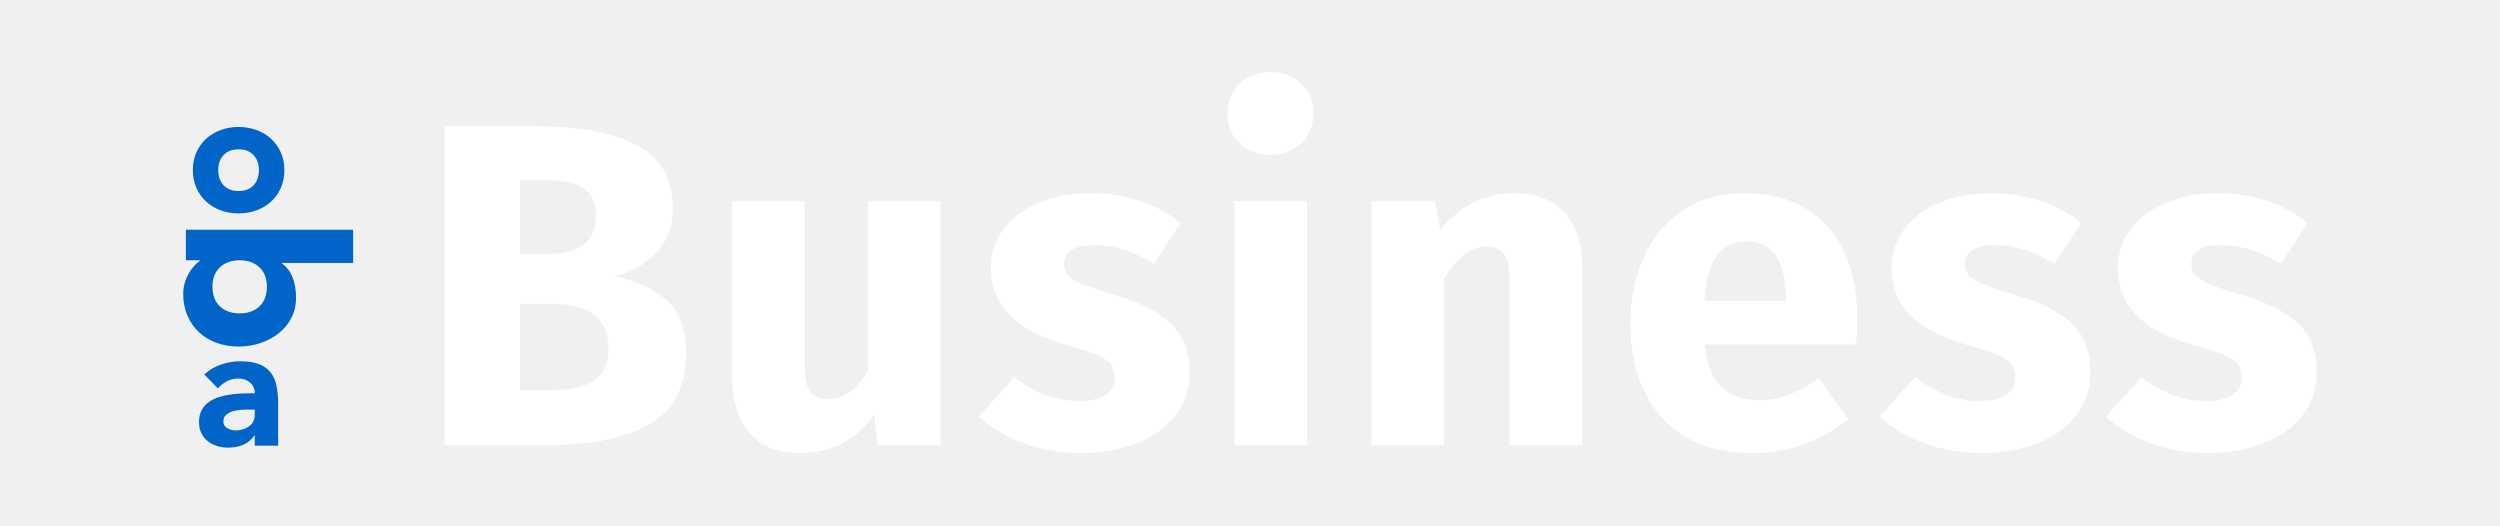
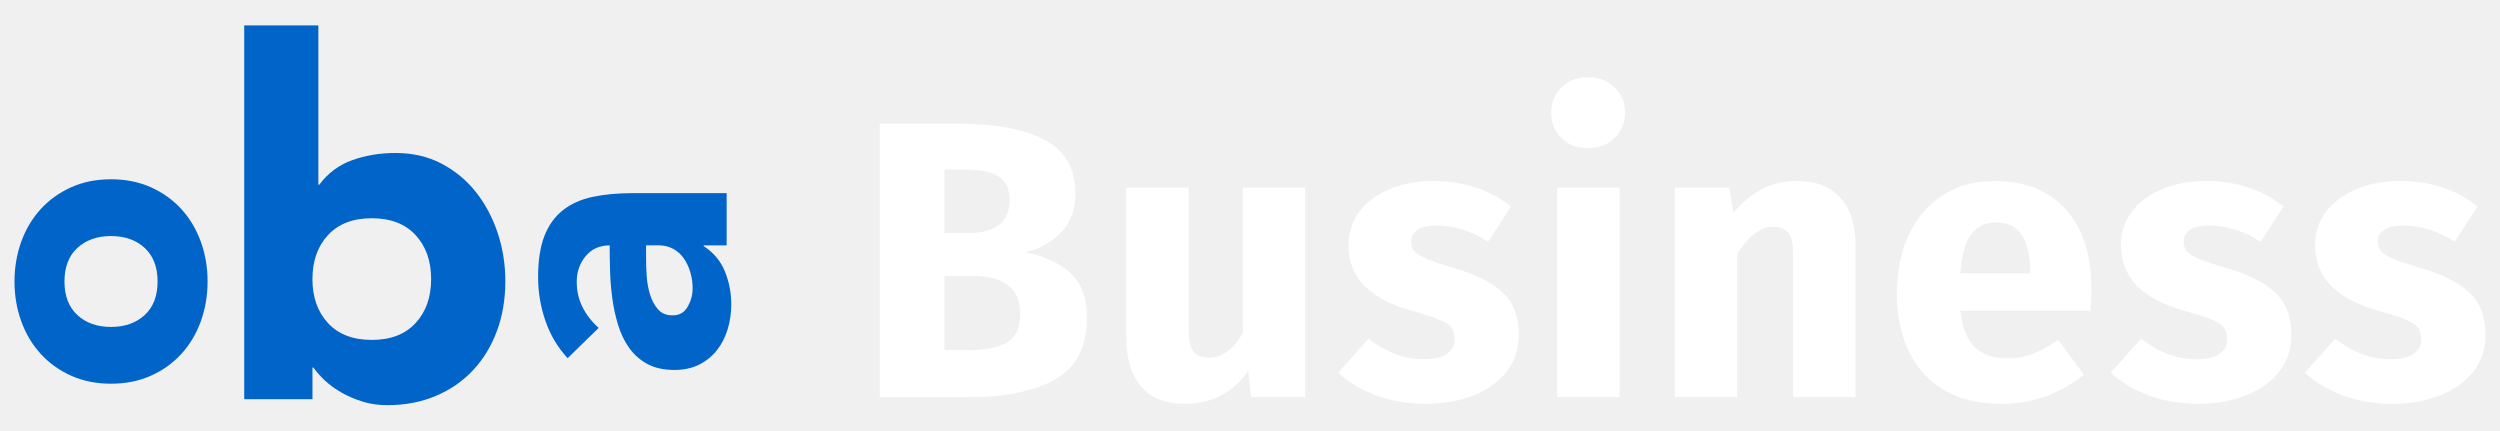
- <svg xmlns="http://www.w3.org/2000/svg" id="a" viewBox="0 0 638 134">
+ <svg xmlns="http://www.w3.org/2000/svg" id="a" viewBox="0 0 778 134">
  <defs>
    <style>.b{fill:#0064c8;}.c{fill:#fff;}</style>
  </defs>
  <g>
-     <path class="c" d="M169.98,76.51c3.41,2.98,5.11,7.44,5.11,13.38,0,8.69-3.11,14.81-9.33,18.37-6.22,3.56-14.93,5.34-26.12,5.34h-26.18V32.25h23.01c11.43,0,20.15,1.62,26.18,4.87,6.03,3.25,9.04,8.55,9.04,15.91,0,4.77-1.43,8.63-4.28,11.56-2.86,2.93-6.4,4.91-10.62,5.93,5.4,1.02,9.8,3.01,13.21,5.99Zm-37.27-30.64v18.9h7.16c8.14,0,12.21-3.29,12.21-9.86,0-3.29-1.1-5.61-3.29-6.98-2.19-1.37-5.67-2.05-10.45-2.05h-5.63Zm18.61,51.48c2.62-1.53,3.93-4.36,3.93-8.51,0-7.51-4.7-11.27-14.09-11.27h-8.45v22.07h7.04c5.09,0,8.94-.76,11.56-2.29Z" />
-     <path class="c" d="M240,113.61h-16.08l-.82-7.87c-4.54,6.57-10.84,9.86-18.9,9.86-5.71,0-10.04-1.72-12.97-5.17s-4.4-8.26-4.4-14.44V51.27h18.55v42.38c0,3.05,.49,5.19,1.47,6.4,.98,1.21,2.48,1.82,4.52,1.82,3.91,0,7.28-2.42,10.1-7.28V51.27h18.55v62.34Z" />
-     <path class="c" d="M290.95,51.27c3.91,1.33,7.36,3.21,10.33,5.63l-6.81,10.45c-5.09-3.21-10.21-4.81-15.38-4.81-2.43,0-4.29,.41-5.58,1.23-1.29,.82-1.94,1.98-1.94,3.46,0,1.17,.29,2.13,.88,2.88,.59,.74,1.78,1.51,3.58,2.29,1.8,.78,4.58,1.72,8.33,2.82,6.5,1.88,11.33,4.33,14.5,7.34,3.17,3.01,4.75,7.18,4.75,12.5,0,4.23-1.21,7.88-3.64,10.98-2.43,3.09-5.75,5.46-9.98,7.1-4.23,1.64-8.92,2.47-14.09,2.47s-10.12-.82-14.62-2.47c-4.5-1.64-8.32-3.91-11.45-6.81l9.04-10.1c5.24,4.07,10.76,6.11,16.55,6.11,2.82,0,5.03-.51,6.63-1.53,1.6-1.02,2.41-2.46,2.41-4.34,0-1.48-.31-2.66-.94-3.52-.63-.86-1.84-1.66-3.64-2.41-1.8-.74-4.66-1.66-8.57-2.76-6.18-1.8-10.8-4.3-13.85-7.51-3.05-3.21-4.58-7.2-4.58-11.97,0-3.6,1.04-6.83,3.11-9.68,2.07-2.86,5.05-5.12,8.92-6.81,3.87-1.68,8.35-2.52,13.44-2.52,4.46,0,8.65,.67,12.56,2Z" />
-     <path class="c" d="M332.1,21.39c2.07,2,3.11,4.52,3.11,7.57s-1.04,5.58-3.11,7.57c-2.08,2-4.72,2.99-7.92,2.99s-5.83-1-7.87-2.99c-2.04-2-3.05-4.52-3.05-7.57s1.02-5.58,3.05-7.57c2.03-2,4.66-2.99,7.87-2.99s5.85,1,7.92,2.99Zm1.47,29.88v62.34h-18.55V51.27h18.55Z" />
-     <path class="c" d="M399.19,54.2c3.05,3.29,4.58,7.91,4.58,13.85v45.55h-18.55v-42.38c0-3.13-.49-5.3-1.47-6.52-.98-1.21-2.45-1.82-4.4-1.82-3.76,0-7.36,2.7-10.8,8.1v42.61h-18.55V51.27h16.2l1.29,7.4c2.66-3.13,5.54-5.48,8.63-7.04,3.09-1.56,6.55-2.35,10.39-2.35,5.4,0,9.63,1.64,12.68,4.93Z" />
-     <path class="c" d="M473.61,87.9h-38.62c.62,5.24,2.11,8.92,4.46,11.04,2.35,2.11,5.59,3.17,9.74,3.17,2.5,0,4.93-.45,7.28-1.35,2.35-.9,4.89-2.29,7.63-4.17l7.63,10.33c-7.28,5.79-15.38,8.69-24.3,8.69-10.1,0-17.84-2.97-23.24-8.92-5.4-5.95-8.1-13.93-8.1-23.95,0-6.34,1.13-12.03,3.4-17.08,2.27-5.05,5.59-9.04,9.98-11.97,4.38-2.93,9.63-4.4,15.73-4.4,9,0,16.04,2.82,21.13,8.45,5.09,5.64,7.63,13.46,7.63,23.48,0,2.58-.12,4.81-.35,6.69Zm-17.84-11.98c-.16-9.55-3.52-14.32-10.1-14.32-3.21,0-5.69,1.17-7.45,3.52-1.76,2.35-2.84,6.22-3.23,11.62h20.78v-.82Z" />
-     <path class="c" d="M520.81,51.27c3.91,1.33,7.36,3.21,10.33,5.63l-6.81,10.45c-5.09-3.21-10.21-4.81-15.38-4.81-2.43,0-4.29,.41-5.58,1.23-1.29,.82-1.94,1.98-1.94,3.46,0,1.17,.29,2.13,.88,2.88,.59,.74,1.78,1.51,3.58,2.29,1.8,.78,4.58,1.72,8.33,2.82,6.5,1.88,11.33,4.33,14.5,7.34,3.17,3.01,4.75,7.18,4.75,12.5,0,4.23-1.21,7.88-3.64,10.98-2.43,3.09-5.75,5.46-9.98,7.1-4.23,1.64-8.92,2.47-14.09,2.47s-10.12-.82-14.62-2.47c-4.5-1.64-8.32-3.91-11.45-6.81l9.04-10.1c5.24,4.07,10.76,6.11,16.55,6.11,2.82,0,5.03-.51,6.63-1.53,1.6-1.02,2.41-2.46,2.41-4.34,0-1.48-.31-2.66-.94-3.52-.63-.86-1.84-1.66-3.64-2.41-1.8-.74-4.66-1.66-8.57-2.76-6.18-1.8-10.8-4.3-13.85-7.51-3.05-3.21-4.58-7.2-4.58-11.97,0-3.6,1.04-6.83,3.11-9.68,2.07-2.86,5.05-5.12,8.92-6.81,3.87-1.68,8.35-2.52,13.44-2.52,4.46,0,8.65,.67,12.56,2Z" />
-     <path class="c" d="M578.56,51.27c3.91,1.33,7.36,3.21,10.33,5.63l-6.81,10.45c-5.09-3.21-10.21-4.81-15.38-4.81-2.43,0-4.29,.41-5.58,1.23-1.29,.82-1.94,1.98-1.94,3.46,0,1.17,.29,2.13,.88,2.88,.59,.74,1.78,1.51,3.58,2.29,1.8,.78,4.58,1.72,8.33,2.82,6.5,1.88,11.33,4.33,14.5,7.34,3.17,3.01,4.75,7.18,4.75,12.5,0,4.23-1.21,7.88-3.64,10.98-2.43,3.09-5.75,5.46-9.98,7.1-4.23,1.64-8.92,2.47-14.09,2.47s-10.12-.82-14.62-2.47c-4.5-1.64-8.32-3.91-11.45-6.81l9.04-10.1c5.24,4.07,10.76,6.11,16.55,6.11,2.82,0,5.03-.51,6.63-1.53,1.6-1.02,2.41-2.46,2.41-4.34,0-1.48-.31-2.66-.94-3.52-.63-.86-1.84-1.66-3.64-2.41-1.8-.74-4.66-1.66-8.57-2.76-6.18-1.8-10.8-4.3-13.85-7.51-3.05-3.21-4.58-7.2-4.58-11.97,0-3.6,1.04-6.83,3.11-9.68,2.07-2.86,5.05-5.12,8.92-6.81,3.87-1.68,8.35-2.52,13.44-2.52,4.46,0,8.65,.67,12.56,2Z" />
+     <path class="c" d="M332.9,84.79c3.56,3.11,5.34,7.78,5.34,14,0,9.09-3.25,15.49-9.76,19.22-6.51,3.73-15.62,5.59-27.32,5.59h-27.38V38.5h24.07c11.95,0,21.08,1.7,27.38,5.09,6.3,3.4,9.45,8.94,9.45,16.64,0,4.99-1.49,9.03-4.48,12.09-2.99,3.07-6.69,5.14-11.11,6.2,5.65,1.07,10.25,3.15,13.81,6.26Zm-38.98-32.05v19.77h7.49c8.51,0,12.77-3.44,12.77-10.31,0-3.44-1.15-5.87-3.44-7.31-2.29-1.43-5.94-2.15-10.93-2.15h-5.89Zm19.46,53.84c2.74-1.6,4.11-4.56,4.11-8.9,0-7.86-4.91-11.79-14.73-11.79h-8.84v23.08h7.37c5.32,0,9.35-.8,12.09-2.39Z" />
+     <path class="c" d="M406.14,123.59h-16.82l-.86-8.23c-4.75,6.88-11.34,10.31-19.77,10.31-5.98,0-10.5-1.8-13.57-5.4-3.07-3.6-4.6-8.63-4.6-15.1V58.39h19.4v44.33c0,3.19,.51,5.42,1.54,6.69,1.02,1.27,2.6,1.9,4.73,1.9,4.09,0,7.61-2.54,10.56-7.61V58.39h19.4V123.59Z" />
+     <path class="c" d="M459.42,58.39c4.09,1.39,7.69,3.36,10.81,5.89l-7.12,10.93c-5.32-3.36-10.68-5.03-16.09-5.03-2.54,0-4.48,.43-5.83,1.29-1.35,.86-2.03,2.07-2.03,3.62,0,1.23,.31,2.23,.92,3.01,.61,.78,1.86,1.58,3.74,2.39,1.88,.82,4.79,1.8,8.72,2.95,6.79,1.96,11.85,4.52,15.16,7.67,3.32,3.15,4.97,7.51,4.97,13.08,0,4.42-1.27,8.25-3.81,11.48-2.54,3.23-6.02,5.71-10.44,7.43-4.42,1.72-9.33,2.58-14.73,2.58s-10.58-.86-15.29-2.58c-4.71-1.72-8.7-4.09-11.97-7.12l9.46-10.56c5.48,4.26,11.25,6.39,17.31,6.39,2.95,0,5.26-.53,6.94-1.6,1.68-1.06,2.52-2.58,2.52-4.54,0-1.55-.33-2.78-.98-3.68-.66-.9-1.92-1.74-3.81-2.52-1.88-.78-4.87-1.74-8.96-2.88-6.47-1.88-11.3-4.5-14.49-7.86-3.19-3.36-4.79-7.53-4.79-12.52,0-3.76,1.08-7.14,3.25-10.13,2.17-2.99,5.28-5.36,9.33-7.12,4.05-1.76,8.74-2.64,14.06-2.64,4.67,0,9.04,.7,13.14,2.09Z" />
+     <path class="c" d="M502.46,27.14c2.17,2.09,3.25,4.73,3.25,7.92s-1.09,5.83-3.25,7.92c-2.17,2.09-4.93,3.13-8.29,3.13s-6.1-1.04-8.23-3.13c-2.13-2.09-3.19-4.73-3.19-7.92s1.06-5.83,3.19-7.92c2.13-2.09,4.87-3.13,8.23-3.13s6.12,1.04,8.29,3.13Zm1.53,31.25V123.59h-19.4V58.39h19.4Z" />
+     <path class="c" d="M572.63,61.46c3.19,3.44,4.79,8.27,4.79,14.49v47.64h-19.4v-44.33c0-3.27-.51-5.55-1.53-6.81-1.02-1.27-2.56-1.9-4.6-1.9-3.93,0-7.7,2.82-11.3,8.47v44.57h-19.4V58.39h16.94l1.35,7.74c2.78-3.27,5.79-5.73,9.02-7.37,3.23-1.64,6.85-2.46,10.87-2.46,5.65,0,10.07,1.72,13.26,5.16Z" />
+     <path class="c" d="M650.47,96.7h-40.4c.65,5.48,2.21,9.33,4.67,11.54,2.46,2.21,5.85,3.31,10.19,3.31,2.62,0,5.16-.47,7.61-1.41,2.46-.94,5.12-2.39,7.98-4.36l7.98,10.81c-7.61,6.06-16.09,9.09-25.42,9.09-10.56,0-18.66-3.11-24.31-9.33-5.65-6.22-8.47-14.57-8.47-25.05,0-6.63,1.19-12.58,3.56-17.86,2.37-5.28,5.85-9.46,10.44-12.52,4.58-3.07,10.07-4.6,16.45-4.6,9.41,0,16.78,2.95,22.1,8.84,5.32,5.89,7.98,14.08,7.98,24.56,0,2.7-.12,5.03-.37,7Zm-18.66-12.52c-.16-9.99-3.68-14.98-10.56-14.98-3.36,0-5.95,1.23-7.8,3.68-1.84,2.46-2.97,6.51-3.38,12.16h21.73v-.86Z" />
+     <path class="c" d="M699.83,58.39c4.09,1.39,7.69,3.36,10.81,5.89l-7.12,10.93c-5.32-3.36-10.68-5.03-16.09-5.03-2.54,0-4.48,.43-5.83,1.29-1.35,.86-2.03,2.07-2.03,3.62,0,1.23,.31,2.23,.92,3.01,.61,.78,1.86,1.58,3.74,2.39,1.88,.82,4.79,1.8,8.72,2.95,6.79,1.96,11.85,4.52,15.16,7.67,3.32,3.15,4.97,7.51,4.97,13.08,0,4.42-1.27,8.25-3.81,11.48-2.54,3.23-6.02,5.71-10.44,7.43-4.42,1.72-9.33,2.58-14.73,2.58s-10.58-.86-15.29-2.58c-4.71-1.72-8.7-4.09-11.97-7.12l9.46-10.56c5.48,4.26,11.25,6.39,17.31,6.39,2.95,0,5.26-.53,6.94-1.6,1.68-1.06,2.52-2.58,2.52-4.54,0-1.55-.33-2.78-.98-3.68-.66-.9-1.92-1.74-3.81-2.52-1.88-.78-4.87-1.74-8.96-2.88-6.47-1.88-11.3-4.5-14.49-7.86-3.19-3.36-4.79-7.53-4.79-12.52,0-3.76,1.08-7.14,3.25-10.13,2.17-2.99,5.28-5.36,9.33-7.12,4.05-1.76,8.74-2.64,14.06-2.64,4.67,0,9.04,.7,13.14,2.09Z" />
+     <path class="c" d="M760.24,58.39c4.09,1.39,7.69,3.36,10.81,5.89l-7.12,10.93c-5.32-3.36-10.68-5.03-16.09-5.03-2.54,0-4.48,.43-5.83,1.29-1.35,.86-2.03,2.07-2.03,3.62,0,1.23,.31,2.23,.92,3.01,.61,.78,1.86,1.58,3.74,2.39,1.88,.82,4.79,1.8,8.72,2.95,6.79,1.96,11.85,4.52,15.16,7.67,3.32,3.15,4.97,7.51,4.97,13.08,0,4.42-1.27,8.25-3.81,11.48-2.54,3.23-6.02,5.71-10.44,7.43-4.42,1.72-9.33,2.58-14.73,2.58s-10.58-.86-15.29-2.58c-4.71-1.72-8.7-4.09-11.97-7.12l9.46-10.56c5.48,4.26,11.25,6.39,17.31,6.39,2.95,0,5.26-.53,6.94-1.6,1.68-1.06,2.52-2.58,2.52-4.54,0-1.55-.33-2.78-.98-3.68-.66-.9-1.92-1.74-3.81-2.52-1.88-.78-4.87-1.74-8.96-2.88-6.47-1.88-11.3-4.5-14.49-7.86-3.19-3.36-4.79-7.53-4.79-12.52,0-3.76,1.08-7.14,3.25-10.13,2.17-2.99,5.28-5.36,9.33-7.12,4.05-1.76,8.74-2.64,14.06-2.64,4.67,0,9.04,.7,13.14,2.09Z" />
  </g>
  <g>
-     <path class="b" d="M55.69,43.43c0,1.58,.45,2.87,1.36,3.85,.91,.98,2.18,1.47,3.83,1.47s2.92-.49,3.83-1.47c.91-.98,1.36-2.26,1.36-3.85s-.45-2.87-1.36-3.85c-.91-.98-2.18-1.47-3.83-1.47s-2.92,.49-3.83,1.47c-.91,.98-1.36,2.26-1.36,3.85m-6.48,0c0-1.67,.3-3.18,.91-4.54,.6-1.35,1.43-2.51,2.49-3.48,1.05-.96,2.29-1.71,3.72-2.23,1.43-.52,2.95-.78,4.56-.78s3.13,.26,4.56,.78c1.43,.52,2.67,1.26,3.72,2.23,1.05,.97,1.88,2.13,2.49,3.48,.6,1.36,.91,2.87,.91,4.54s-.3,3.18-.91,4.54c-.61,1.36-1.43,2.52-2.49,3.48-1.05,.97-2.29,1.71-3.72,2.23-1.43,.52-2.95,.78-4.56,.78s-3.13-.26-4.56-.78c-1.43-.52-2.67-1.26-3.72-2.23-1.05-.97-1.88-2.13-2.49-3.48-.6-1.35-.91-2.87-.91-4.54" />
-     <path class="b" d="M61.16,66.42c-2.07,0-3.75,.59-5.02,1.78-1.28,1.19-1.92,2.85-1.92,5s.64,3.81,1.92,5c1.28,1.19,2.95,1.78,5.02,1.78s3.75-.59,5.03-1.78c1.28-1.19,1.92-2.85,1.92-5s-.64-3.81-1.92-5c-1.28-1.19-2.96-1.78-5.03-1.78m28.96-7.79v8.47h-18.18v.11c1.32,.98,2.25,2.23,2.79,3.76,.55,1.52,.82,3.17,.82,4.94,0,1.96-.4,3.71-1.21,5.25-.81,1.54-1.89,2.85-3.25,3.92-1.36,1.07-2.91,1.9-4.66,2.48-1.75,.58-3.59,.88-5.5,.88-2.07,0-3.97-.32-5.7-.96-1.73-.64-3.23-1.55-4.49-2.74-1.26-1.19-2.24-2.61-2.94-4.26-.7-1.66-1.04-3.5-1.04-5.53,0-.98,.13-1.9,.39-2.77,.26-.87,.6-1.67,1.02-2.4,.41-.73,.88-1.37,1.38-1.92,.51-.55,1.01-.99,1.5-1.33v-.11h-3.61v-7.79h42.68Z" />
-     <path class="b" d="M63.41,104.52c-.49,0-1.1,.02-1.84,.06s-1.44,.17-2.12,.37c-.68,.2-1.25,.5-1.73,.91-.48,.4-.71,.97-.71,1.69,0,.78,.33,1.35,.99,1.73,.66,.37,1.35,.56,2.08,.56,.63,0,1.25-.09,1.84-.26,.59-.17,1.12-.42,1.58-.73,.46-.32,.83-.72,1.1-1.21,.27-.49,.41-1.07,.41-1.73v-1.38h-1.6Zm1.6,6.57h-.09c-.72,1.12-1.68,1.93-2.87,2.42-1.2,.49-2.46,.73-3.78,.73-.98,0-1.92-.14-2.83-.41-.91-.27-1.71-.68-2.4-1.23-.69-.55-1.24-1.23-1.64-2.03-.4-.81-.61-1.74-.61-2.81,0-1.21,.22-2.23,.67-3.07,.45-.84,1.05-1.53,1.82-2.08,.76-.55,1.63-.97,2.62-1.28,.98-.3,1.99-.53,3.05-.67,1.05-.14,2.1-.23,3.16-.26,1.05-.03,2.02-.04,2.92-.04,0-1.15-.41-2.07-1.23-2.74-.82-.68-1.79-1.02-2.92-1.02-1.07,0-2.04,.22-2.92,.67-.88,.45-1.66,1.06-2.36,1.84l-3.46-3.54c1.21-1.12,2.62-1.97,4.24-2.53,1.61-.56,3.29-.84,5.01-.84,1.9,0,3.46,.24,4.69,.71,1.22,.48,2.2,1.17,2.94,2.1,.74,.92,1.25,2.05,1.53,3.39,.29,1.34,.43,2.89,.43,4.65v10.68h-5.97v-2.64Z" />
+     <path class="b" d="M34.55,101.74c4.32,0,7.82-1.24,10.49-3.71,2.67-2.47,4-5.95,4-10.43,0-4.48-1.33-7.95-4-10.43-2.67-2.47-6.17-3.71-10.49-3.71-4.32,0-7.81,1.24-10.49,3.71-2.67,2.47-4,5.95-4,10.43,0,4.48,1.34,7.95,4,10.43,2.67,2.47,6.17,3.71,10.49,3.71m0,17.67c-4.56,0-8.68-.83-12.37-2.47-3.69-1.65-6.85-3.91-9.48-6.78-2.63-2.87-4.65-6.24-6.07-10.13-1.41-3.89-2.12-8.03-2.12-12.43,0-4.4,.71-8.54,2.12-12.43,1.42-3.89,3.44-7.26,6.07-10.13,2.63-2.87,5.79-5.12,9.48-6.78,3.69-1.65,7.82-2.47,12.37-2.47,4.56,0,8.68,.83,12.37,2.47,3.69,1.65,6.86,3.91,9.49,6.78,2.63,2.87,4.65,6.24,6.07,10.13,1.41,3.89,2.12,8.03,2.12,12.43,0,4.4-.71,8.54-2.12,12.43-1.42,3.89-3.44,7.26-6.07,10.13-2.63,2.87-5.79,5.13-9.49,6.78-3.69,1.65-7.81,2.47-12.37,2.47" />
+     <path class="b" d="M97.23,86.85c0,5.64,1.62,10.21,4.85,13.7,3.23,3.49,7.77,5.23,13.62,5.23,5.85,0,10.39-1.74,13.62-5.23,3.23-3.49,4.85-8.05,4.85-13.7s-1.62-10.21-4.85-13.7c-3.23-3.49-7.77-5.23-13.62-5.23s-10.39,1.74-13.62,5.23c-3.23,3.49-4.85,8.06-4.85,13.7M75.99,7.91h23.08V57.46h.31c2.67-3.59,6.08-6.13,10.24-7.62,4.15-1.49,8.64-2.23,13.47-2.23,5.33,0,10.1,1.1,14.31,3.31,4.21,2.21,7.77,5.16,10.7,8.85,2.92,3.69,5.18,7.93,6.77,12.7,1.59,4.77,2.39,9.77,2.39,15,0,5.65-.87,10.83-2.62,15.54-1.75,4.72-4.23,8.8-7.46,12.23-3.23,3.44-7.1,6.1-11.62,8-4.52,1.9-9.54,2.85-15.08,2.85-2.67,0-5.18-.36-7.54-1.08-2.36-.72-4.54-1.64-6.54-2.77-2-1.13-3.75-2.39-5.23-3.77-1.49-1.39-2.69-2.74-3.62-4.08h-.31v9.85h-21.24V7.91Z" />
+     <path class="b" d="M201.06,80.71c0,1.34,.06,3,.18,5.01,.12,2,.45,3.93,1,5.77,.55,1.85,1.38,3.42,2.47,4.71,1.1,1.3,2.63,1.94,4.6,1.94,2.12,0,3.69-.9,4.71-2.71,1.02-1.81,1.53-3.69,1.53-5.66,0-1.73-.23-3.4-.71-5.01-.47-1.61-1.14-3.04-2-4.3-.86-1.25-1.96-2.25-3.3-3-1.34-.75-2.9-1.12-4.71-1.12h-3.77v4.36Zm17.91-4.36v.24c3.06,1.96,5.26,4.58,6.6,7.84,1.33,3.26,2,6.7,2,10.31,0,2.67-.37,5.24-1.12,7.72-.75,2.47-1.86,4.65-3.36,6.54-1.49,1.88-3.34,3.38-5.54,4.48-2.2,1.1-4.75,1.65-7.66,1.65-3.3,0-6.09-.61-8.37-1.83-2.28-1.22-4.16-2.87-5.66-4.95-1.49-2.08-2.65-4.46-3.48-7.13-.82-2.67-1.43-5.44-1.82-8.31-.39-2.87-.63-5.73-.71-8.6-.08-2.87-.12-5.52-.12-7.95-3.14,0-5.63,1.12-7.48,3.36-1.85,2.24-2.77,4.89-2.77,7.95,0,2.91,.61,5.56,1.82,7.95,1.22,2.4,2.89,4.54,5.01,6.42l-9.66,9.43c-3.06-3.3-5.36-7.15-6.89-11.55-1.53-4.4-2.3-8.96-2.3-13.67,0-5.18,.65-9.44,1.95-12.78,1.3-3.34,3.2-6.01,5.71-8.01,2.51-2,5.6-3.4,9.25-4.18,3.65-.78,7.88-1.18,12.66-1.18h29.1v16.26h-7.19Z" />
  </g>
</svg>
